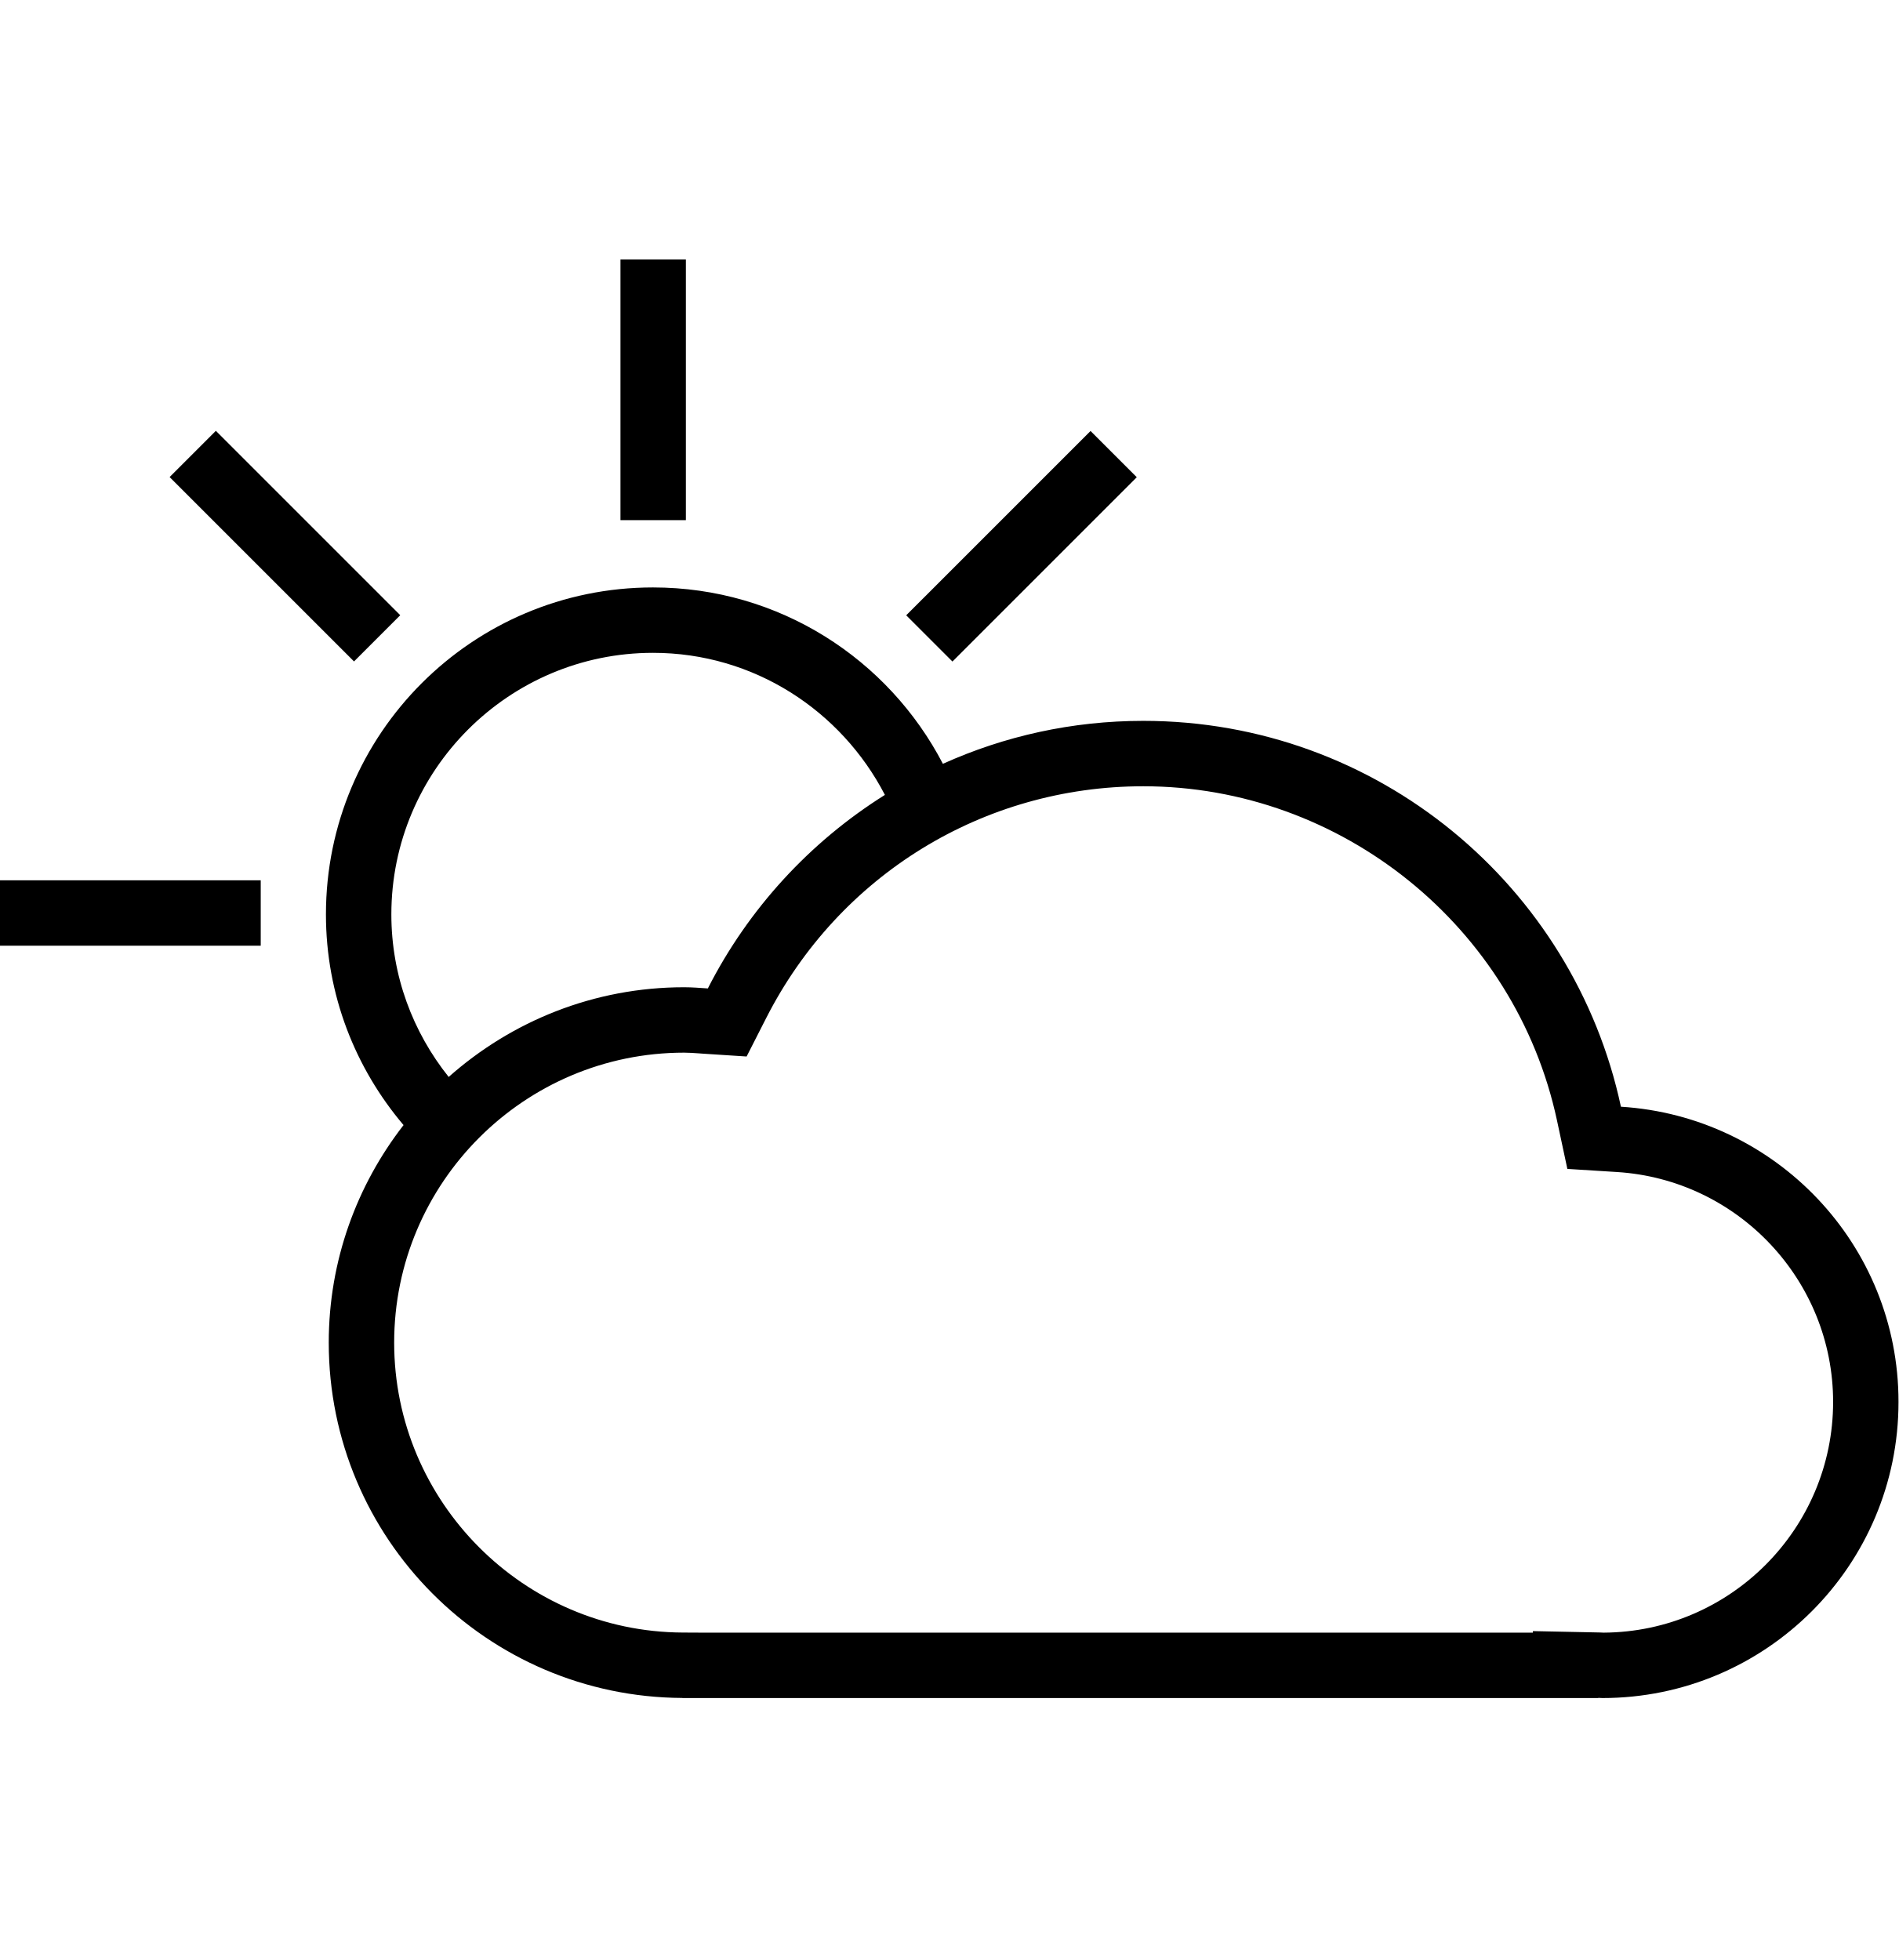
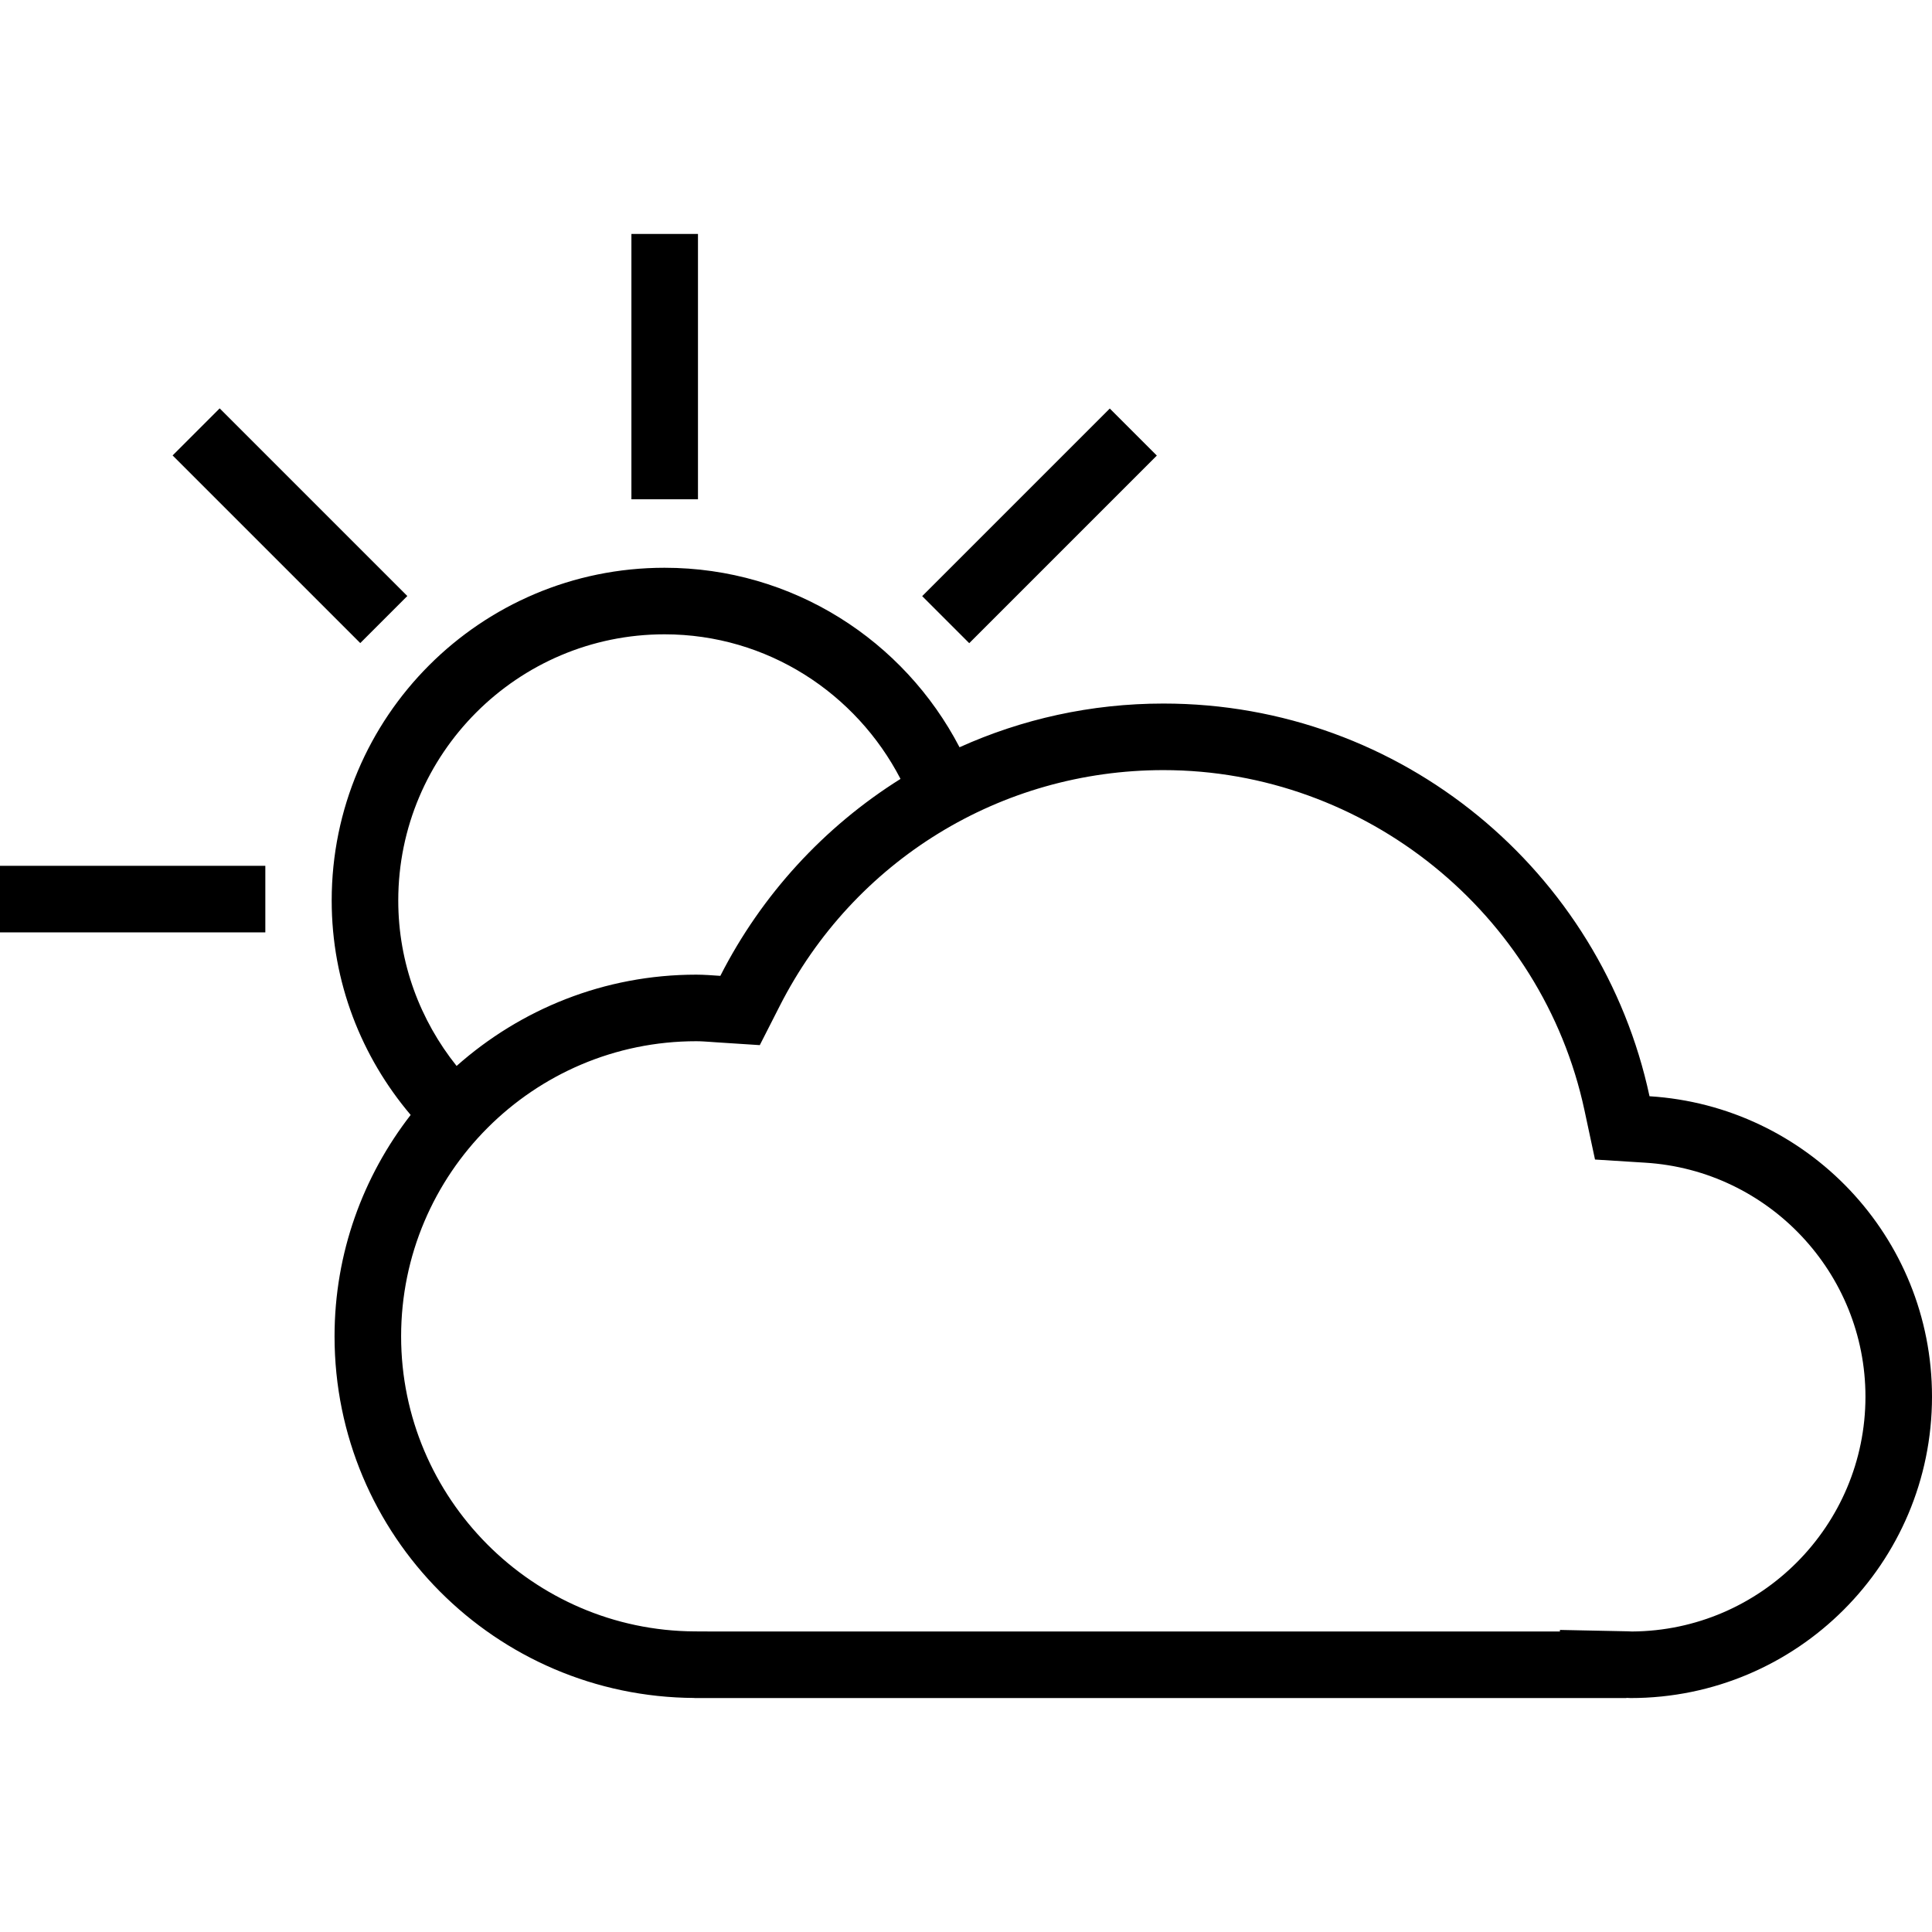
- <svg xmlns="http://www.w3.org/2000/svg" version="1.1" id="Layer_1" x="0px" y="0px" width="495.897px" height="512px" viewBox="-24.398 0 495.897 512" enable-background="new -24.398 0 495.897 512" xml:space="preserve">
-   <g>
-     <path d="M398.992,289.102c-12.338-57.594-63.49-100.796-124.762-100.796c-18.662,0-36.373,4.013-52.34,11.22   c-14.231-27.354-42.761-46.072-75.729-46.072c-47.174,0-85.422,38.239-85.422,85.414c0,21.014,7.675,40.167,20.271,55.033   c-12.196,15.716-19.538,35.396-19.538,56.834c0,51.111,41.31,92.563,92.363,92.812v0.025h239.241v-0.051   c0.357,0.01,0.7,0.051,1.06,0.051c42.721,0,77.363-34.628,77.363-77.364C471.501,325.123,439.435,291.621,398.992,289.102z    M146.162,170.536c26.411,0,49.201,15.149,60.58,37.114c-19.637,12.304-35.687,29.797-46.248,50.553   c-2.061-0.135-4.104-0.309-6.19-0.309c-23.625,0-45.113,8.894-61.505,23.432c-9.327-11.67-14.974-26.394-14.974-42.46   C77.825,201.193,108.481,170.536,146.162,170.536z M394.479,426.487c-0.324-0.025-0.658-0.033-1.001-0.043l-17.484-0.358v0.401   H158.992l-5.072-0.025c-41.551-0.2-75.361-34.178-75.361-75.729c0-41.77,33.977-75.754,75.745-75.754   c1.285,0,2.553,0.101,3.821,0.184l1.268,0.092l11.228,0.727l5.105-10.027c18.995-37.356,56.743-60.563,98.504-60.563   c51.777,0,97.217,36.713,108.062,87.292l2.711,12.664l12.93,0.811c31.676,1.977,56.485,28.354,56.485,60.053   C454.418,399.332,427.564,426.295,394.479,426.487z" />
-     <rect x="137.67" y="67.771" width="17.085" height="68.104" />
-     <rect x="-24.398" y="229.957" width="68.104" height="17.084" />
-     <rect x="15.971" y="134.123" transform="matrix(-0.7071 -0.7071 0.7071 -0.7071 -15.4734 278.9178)" width="68.117" height="17.082" />
-     <rect x="233.883" y="108.646" transform="matrix(-0.7071 -0.7071 0.7071 -0.7071 312.9376 415.0134)" width="17.081" height="68.094" />
+ <svg xmlns="http://www.w3.org/2000/svg" version="1.1" id="Layer_1" x="0px" y="0px" width="495.897" height="495.897" viewBox="-24.398 0 495.897 495.897" enable-background="new -24.398 0 495.897 512" xml:space="preserve">
+   <defs id="defs17" />
+   <rect style="opacity:0.945;fill:none;stroke-width:3.78;stroke-linecap:round;stroke-linejoin:round;stroke-miterlimit:4.2;stroke-opacity:0.843;paint-order:stroke fill markers;stop-color:#000000" id="rect21" width="495.897" height="495.897" x="-24.398" y="0" />
+   <g id="g12" transform="translate(2.6245117e-6,-7.723)">
+     <path d="M 398.992,289.102 C 386.654,231.508 335.502,188.306 274.23,188.306 c -18.662,0 -36.373,4.013 -52.34,11.22 -14.231,-27.354 -42.761,-46.072 -75.729,-46.072 -47.174,0 -85.422,38.239 -85.422,85.414 0,21.014 7.675,40.167 20.271,55.033 -12.196,15.716 -19.538,35.396 -19.538,56.834 0,51.111 41.31,92.563 92.363,92.812 v 0.025 h 239.241 v -0.051 c 0.357,0.01 0.7,0.051 1.06,0.051 42.721,0 77.363,-34.628 77.363,-77.364 0.002,-41.085 -32.064,-74.587 -72.507,-77.106 z M 146.162,170.536 c 26.411,0 49.201,15.149 60.58,37.114 -19.637,12.304 -35.687,29.797 -46.248,50.553 -2.061,-0.135 -4.104,-0.309 -6.19,-0.309 -23.625,0 -45.113,8.894 -61.505,23.432 -9.327,-11.67 -14.974,-26.394 -14.974,-42.46 0,-37.673 30.656,-68.33 68.337,-68.33 z m 248.317,255.951 c -0.324,-0.025 -0.658,-0.033 -1.001,-0.043 l -17.484,-0.358 v 0.401 H 158.992 l -5.072,-0.025 c -41.551,-0.2 -75.361,-34.178 -75.361,-75.729 0,-41.77 33.977,-75.754 75.745,-75.754 1.285,0 2.553,0.101 3.821,0.184 l 1.268,0.092 11.228,0.727 5.105,-10.027 c 18.995,-37.356 56.743,-60.563 98.504,-60.563 51.777,0 97.217,36.713 108.062,87.292 l 2.711,12.664 12.93,0.811 c 31.676,1.977 56.485,28.354 56.485,60.053 0,33.12 -26.854,60.083 -59.939,60.275 z" id="path2" />
+     <rect x="137.67" y="67.771" width="17.085" height="68.104" id="rect4" />
+     <rect x="-24.398" y="229.957" width="68.104" height="17.084" id="rect6" />
+     <rect x="15.971" y="134.123" transform="matrix(-0.7071,-0.7071,0.7071,-0.7071,-15.4734,278.9178)" width="68.117" height="17.082" id="rect8" />
+     <rect x="233.883" y="108.646" transform="matrix(-0.7071,-0.7071,0.7071,-0.7071,312.9376,415.0134)" width="17.081" height="68.094" id="rect10" />
  </g>
</svg>
